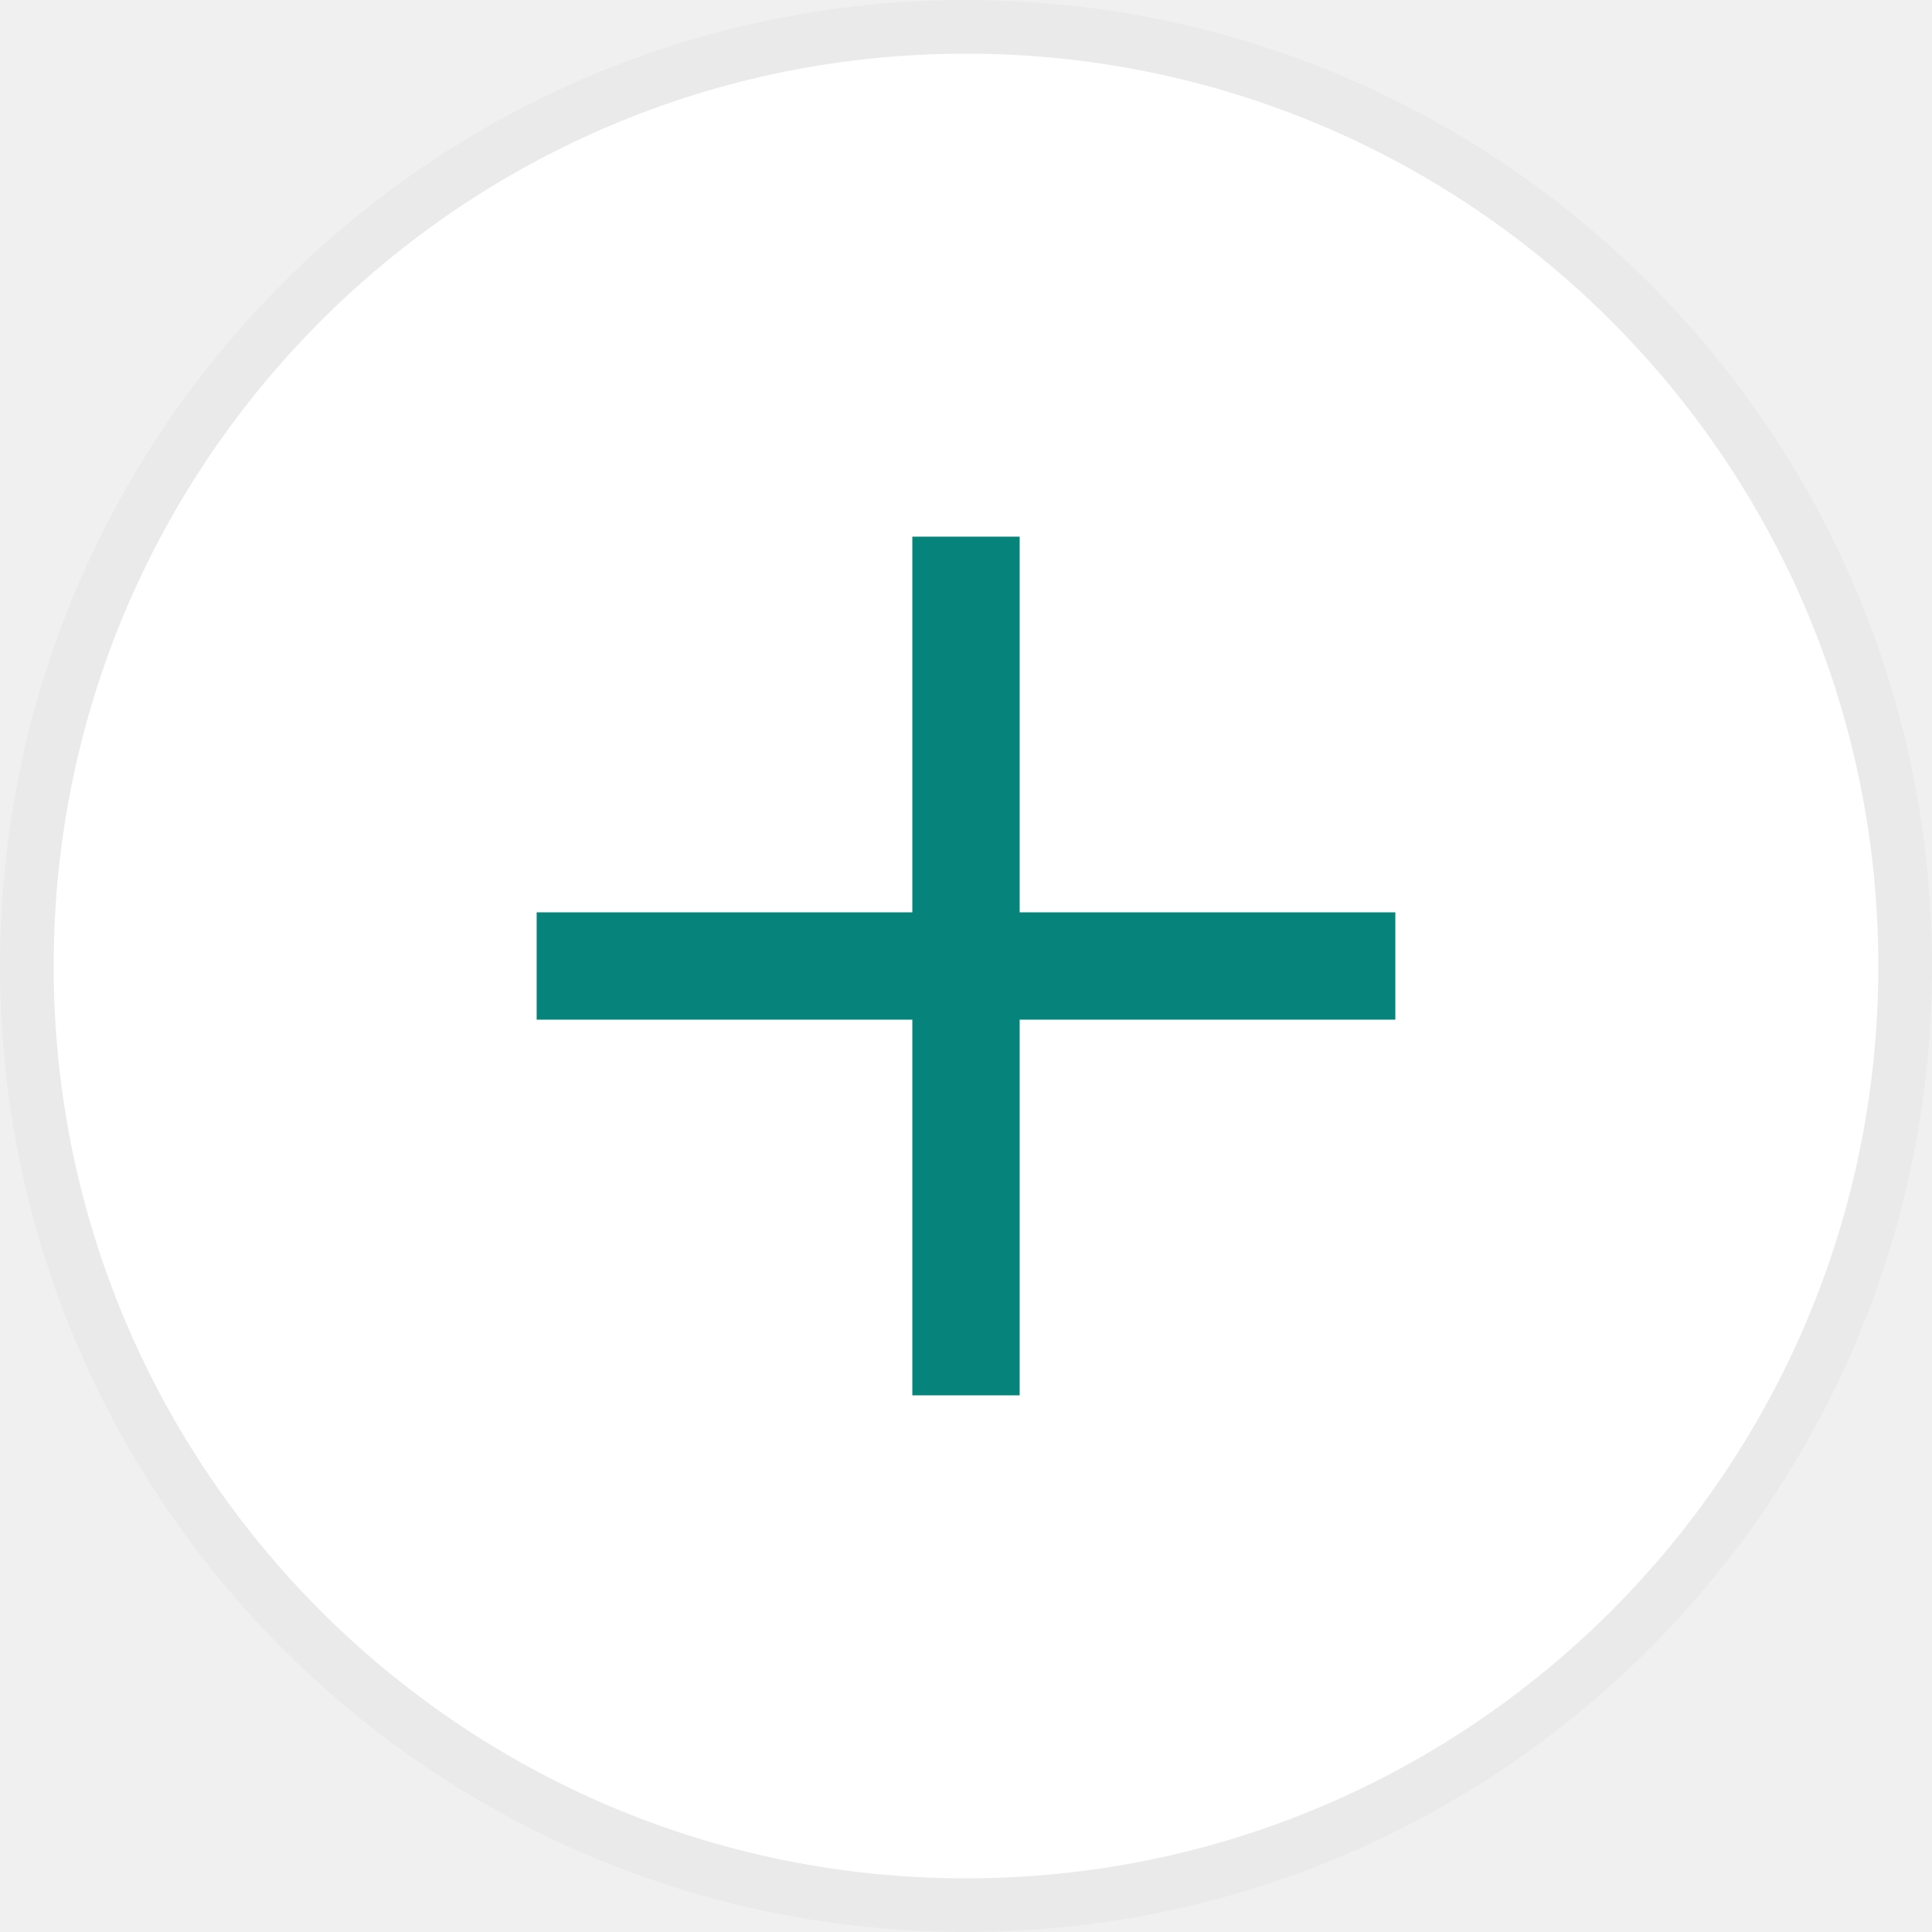
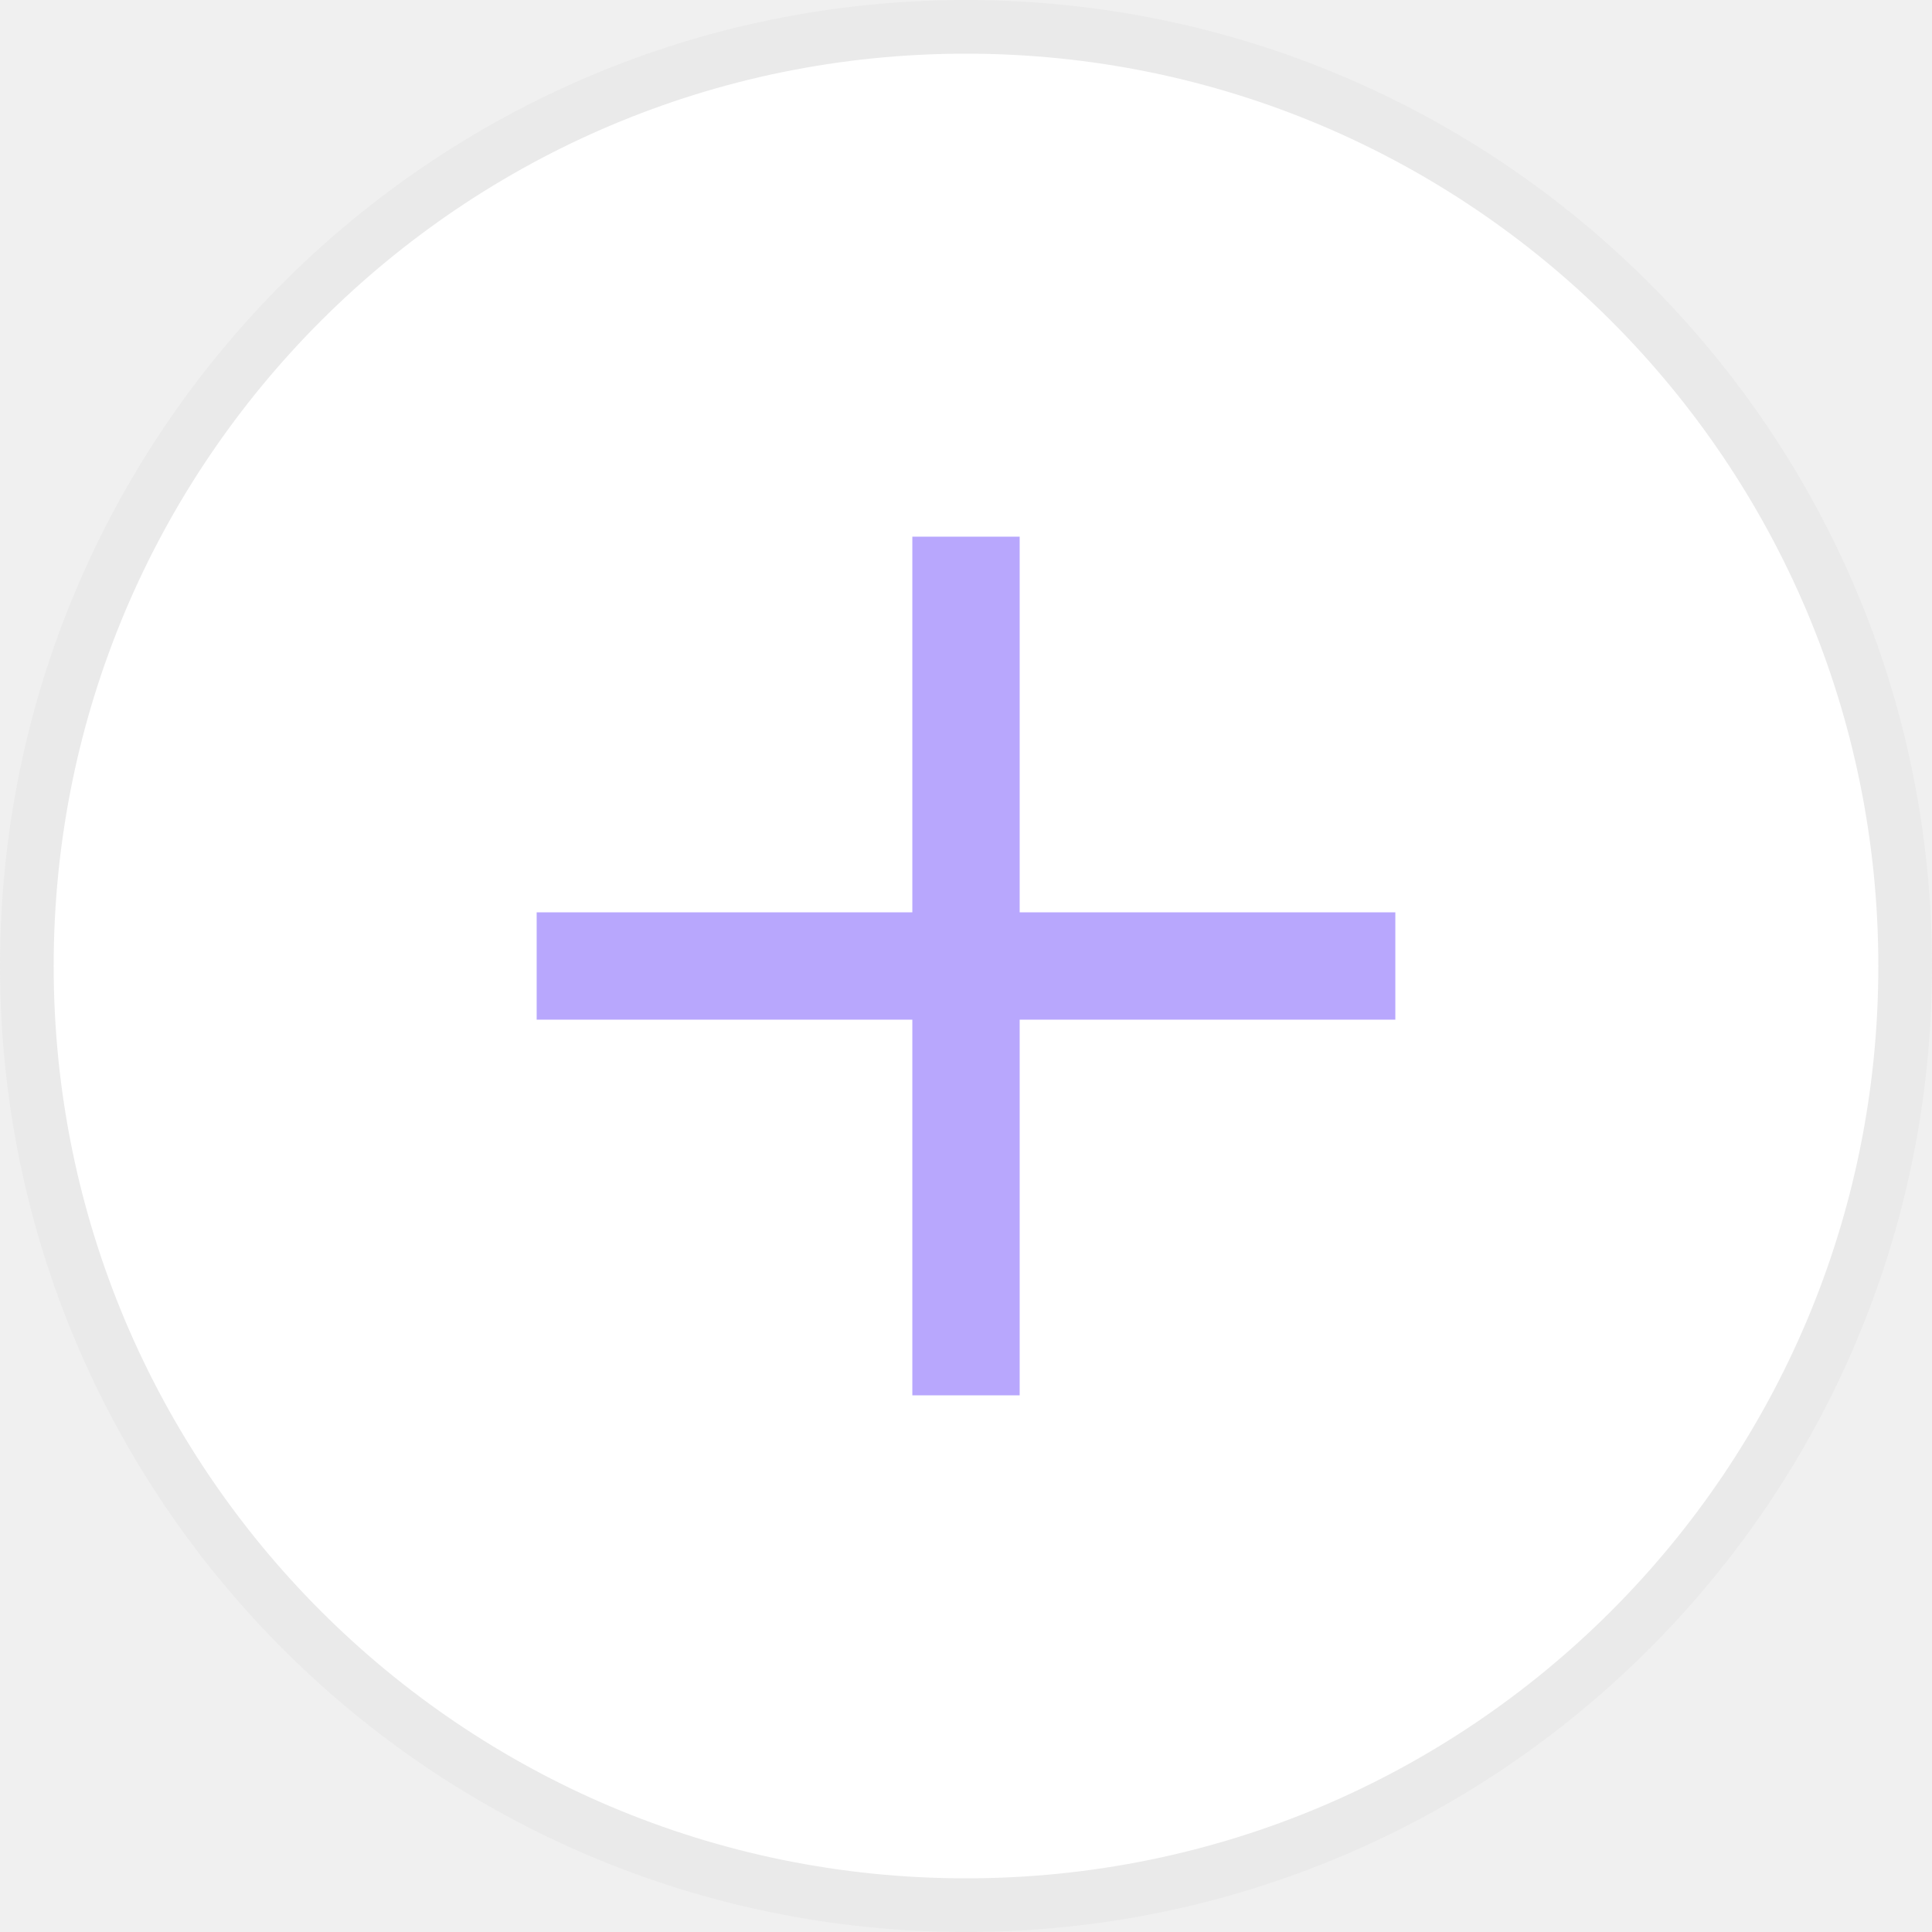
<svg xmlns="http://www.w3.org/2000/svg" width="36" height="36" viewBox="0 0 36 36" fill="none">
  <circle cx="18" cy="18" r="17.5" fill="white" stroke="#EAEAEA" />
-   <path fill-rule="evenodd" clip-rule="evenodd" d="M19 10H17V17H10V19H17V26H19V19H26V17H19V10Z" fill="#06847B" />
+   <path fill-rule="evenodd" clip-rule="evenodd" d="M19 10H17V17H10V19H17V26H19V19H26V17H19V10Z" fill="#b8a7fd" />
</svg>
